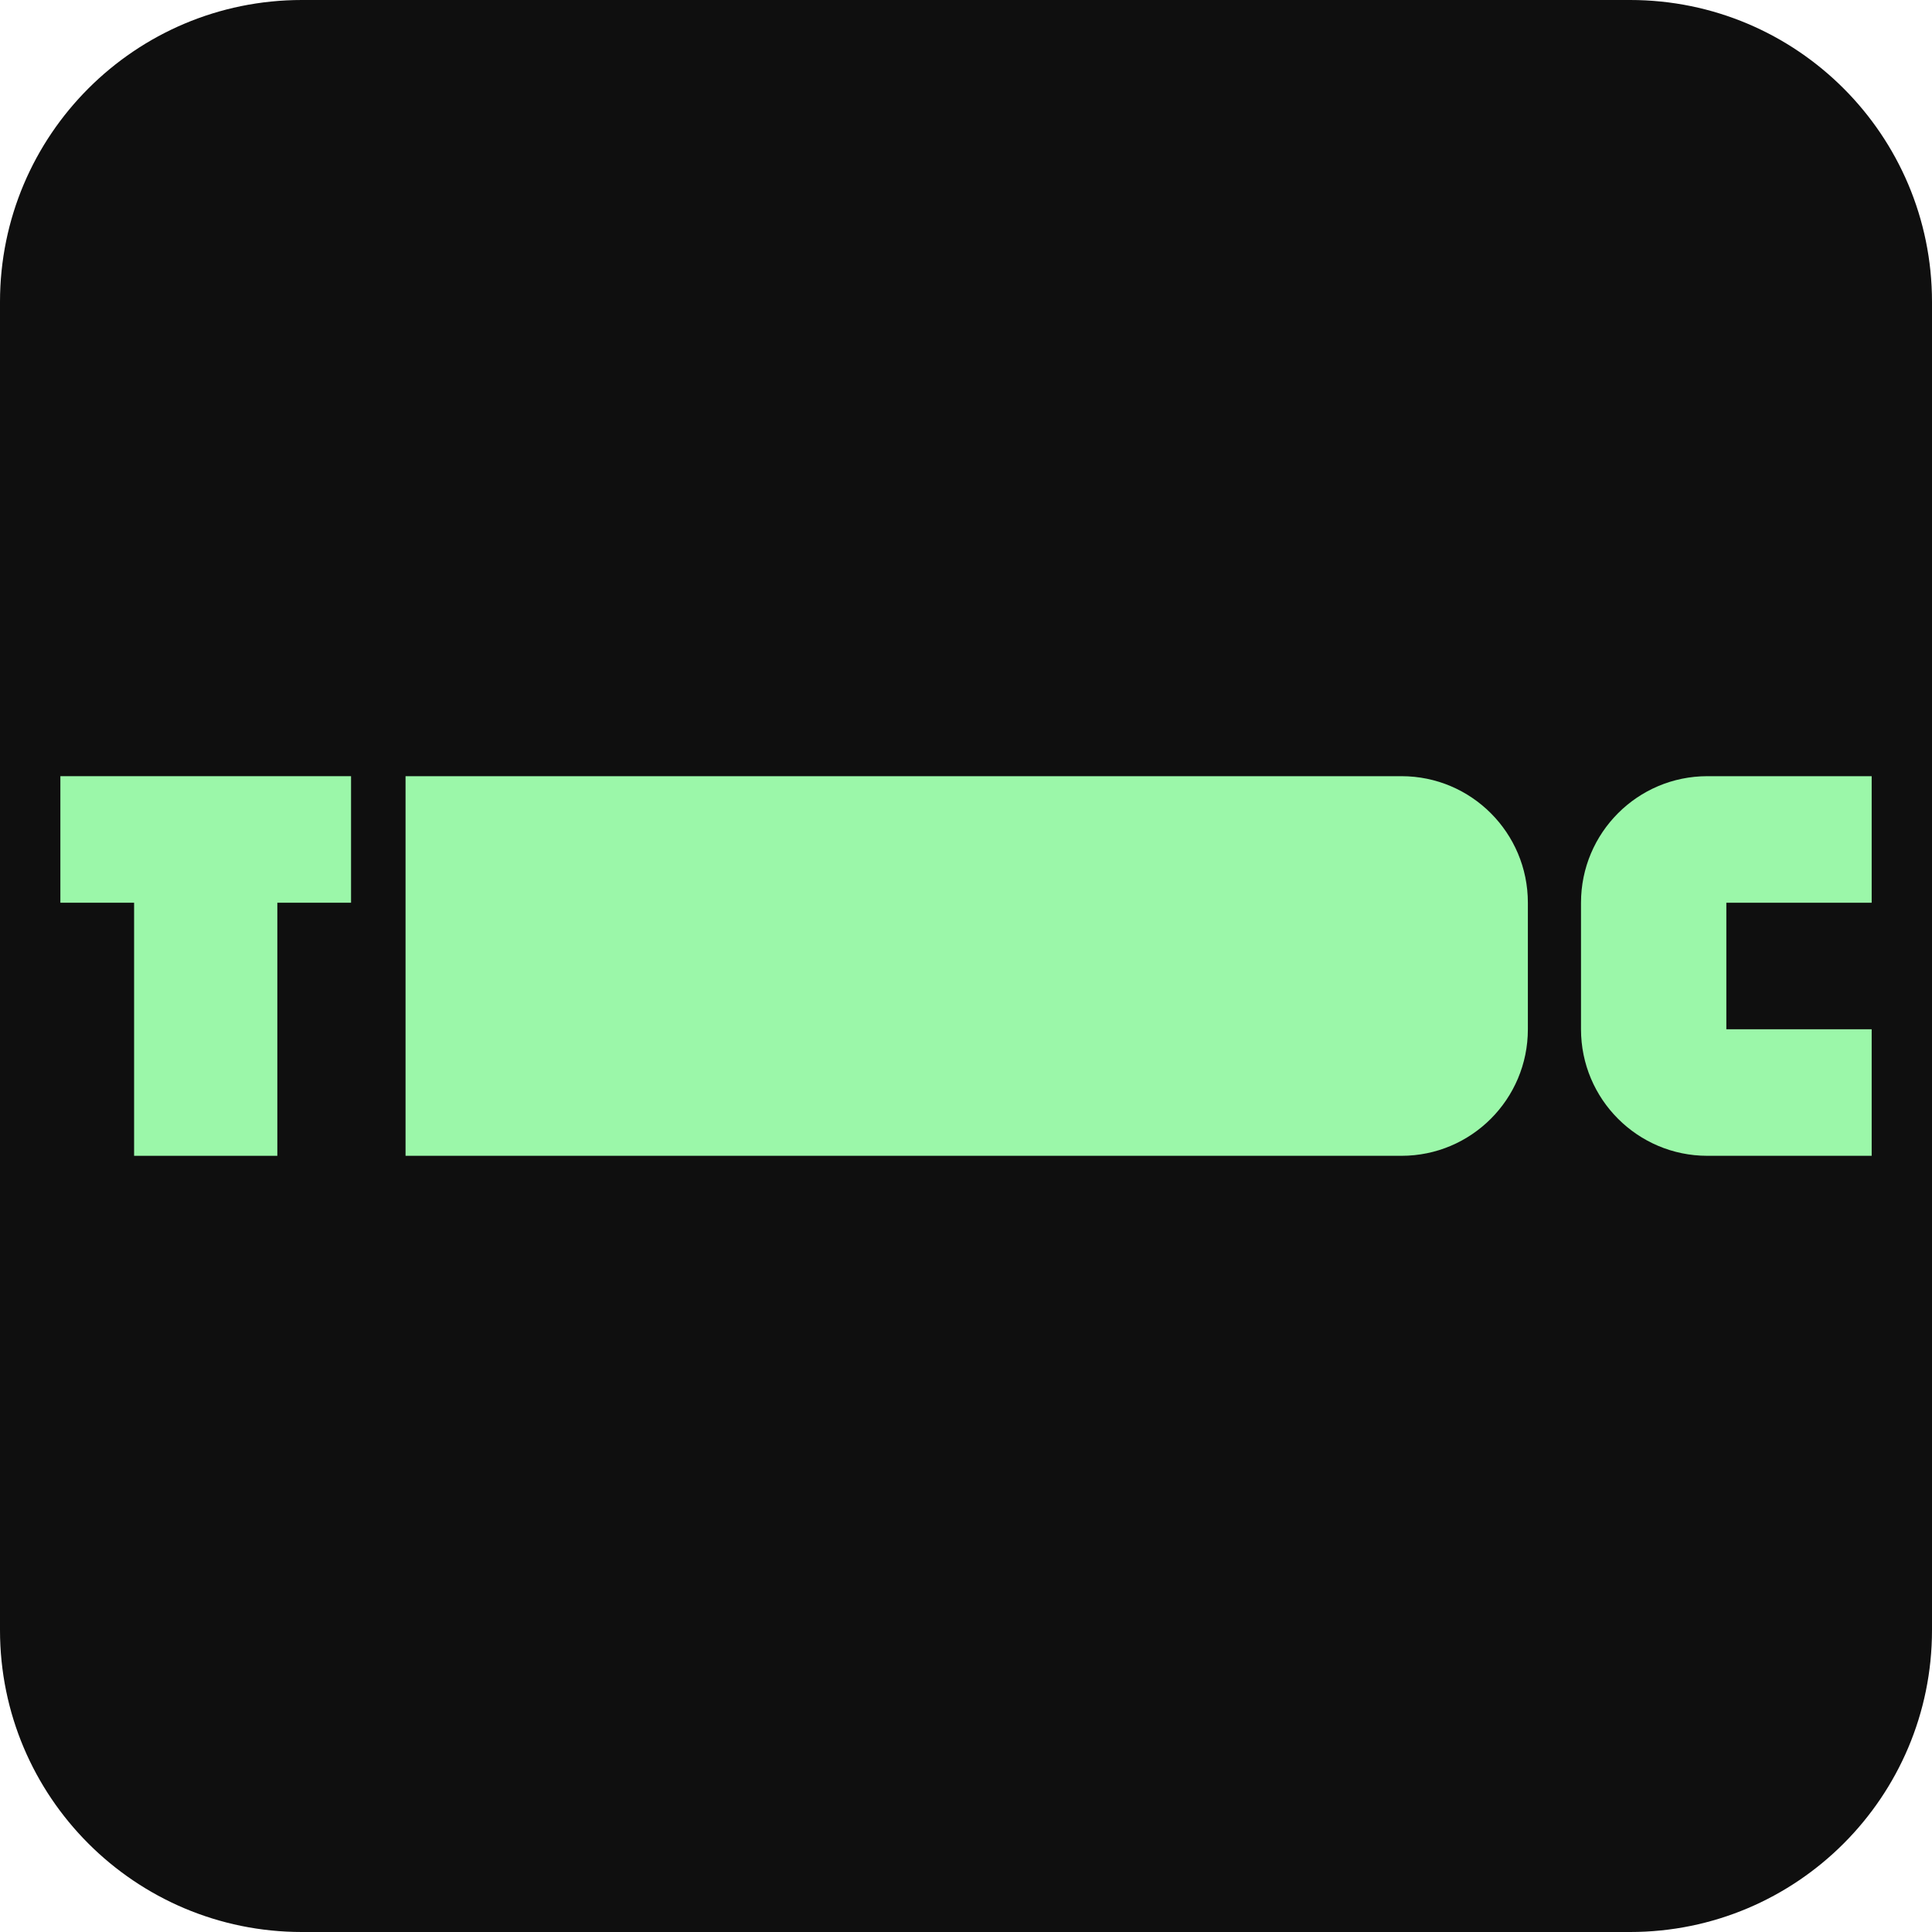
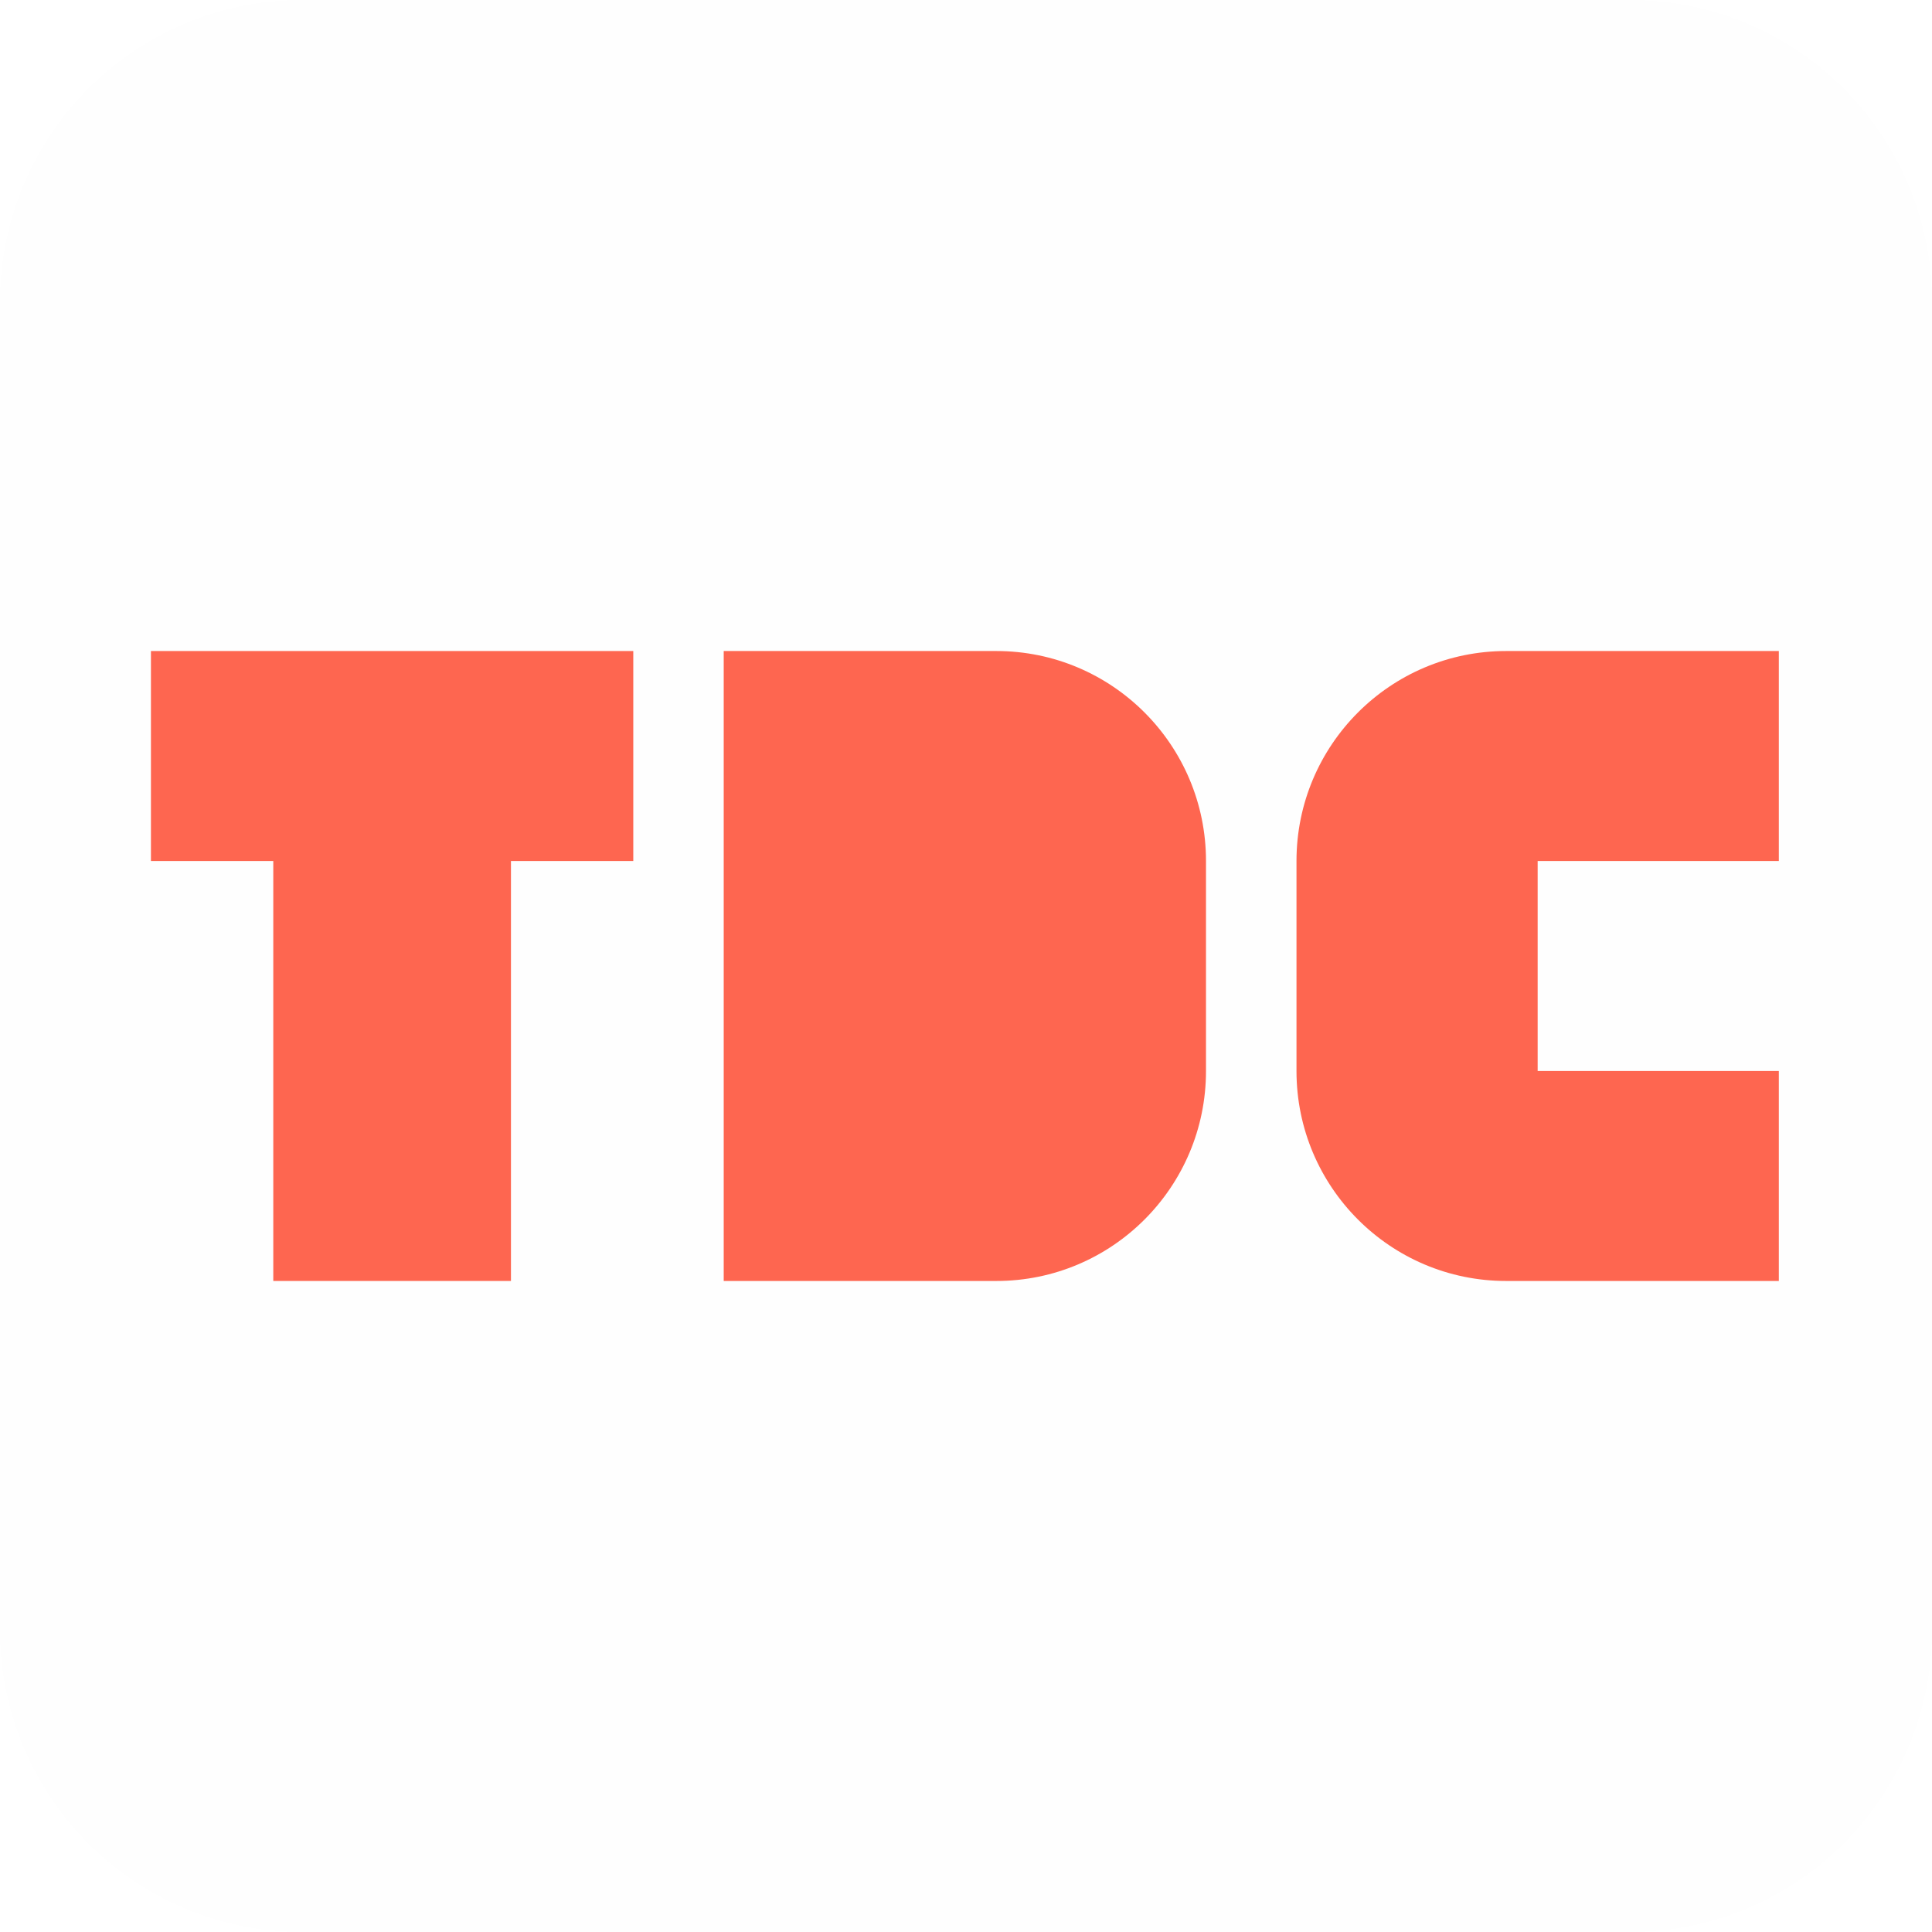
<svg xmlns="http://www.w3.org/2000/svg" viewBox="0 0 64 64">
-   <rect width="64" height="64" rx="10" fill="#0F0F0F" />
-   <g fill="#9BF7A9" transform="translate(2 25.712) scale(0.24184)">
+   <style>.bg{fill:#FEFEFE}.fg{fill:#FE6650}@media (prefers-color-scheme:dark){.bg{fill:#0F0F0F}.fg{fill:#9BF7A9}}</style>
+   <rect class="bg" width="64" height="64" rx="10" />
+   <g class="fg" transform="translate(5.000 21.566) scale(0.40131)">
    <path d="M10.099 17.333H0V0H39.815V17.333H29.718V52H10.099Z" />
-     <path transform="translate(47.28 0)" d="M153.732 34.667C153.732 44.241 145.983 52 136.422 52H0V0H136.422C145.983 0 153.732 7.759 153.732 17.333Z" />
-     <path transform="translate(208.29 0)" d="M39.815 17.333H19.907V34.667H39.815V52H17.311C7.749 52 0 44.241 0 34.667V17.333C0 7.759 7.75 0 17.311 0H39.815Z" />
+     <path transform="translate(47.28 0)" d="M0 0H22.5C32.06 0 39.81 7.76 39.81 17.333V34.667C39.81 44.24 32.06 52 22.5 52H0Z" />
+     <path transform="translate(94.56 0)" d="M39.815 17.333H19.907V34.667H39.815V52H17.311C7.749 52 0 44.241 0 34.667V17.333C0 7.759 7.75 0 17.311 0H39.815Z" />
  </g>
</svg>
